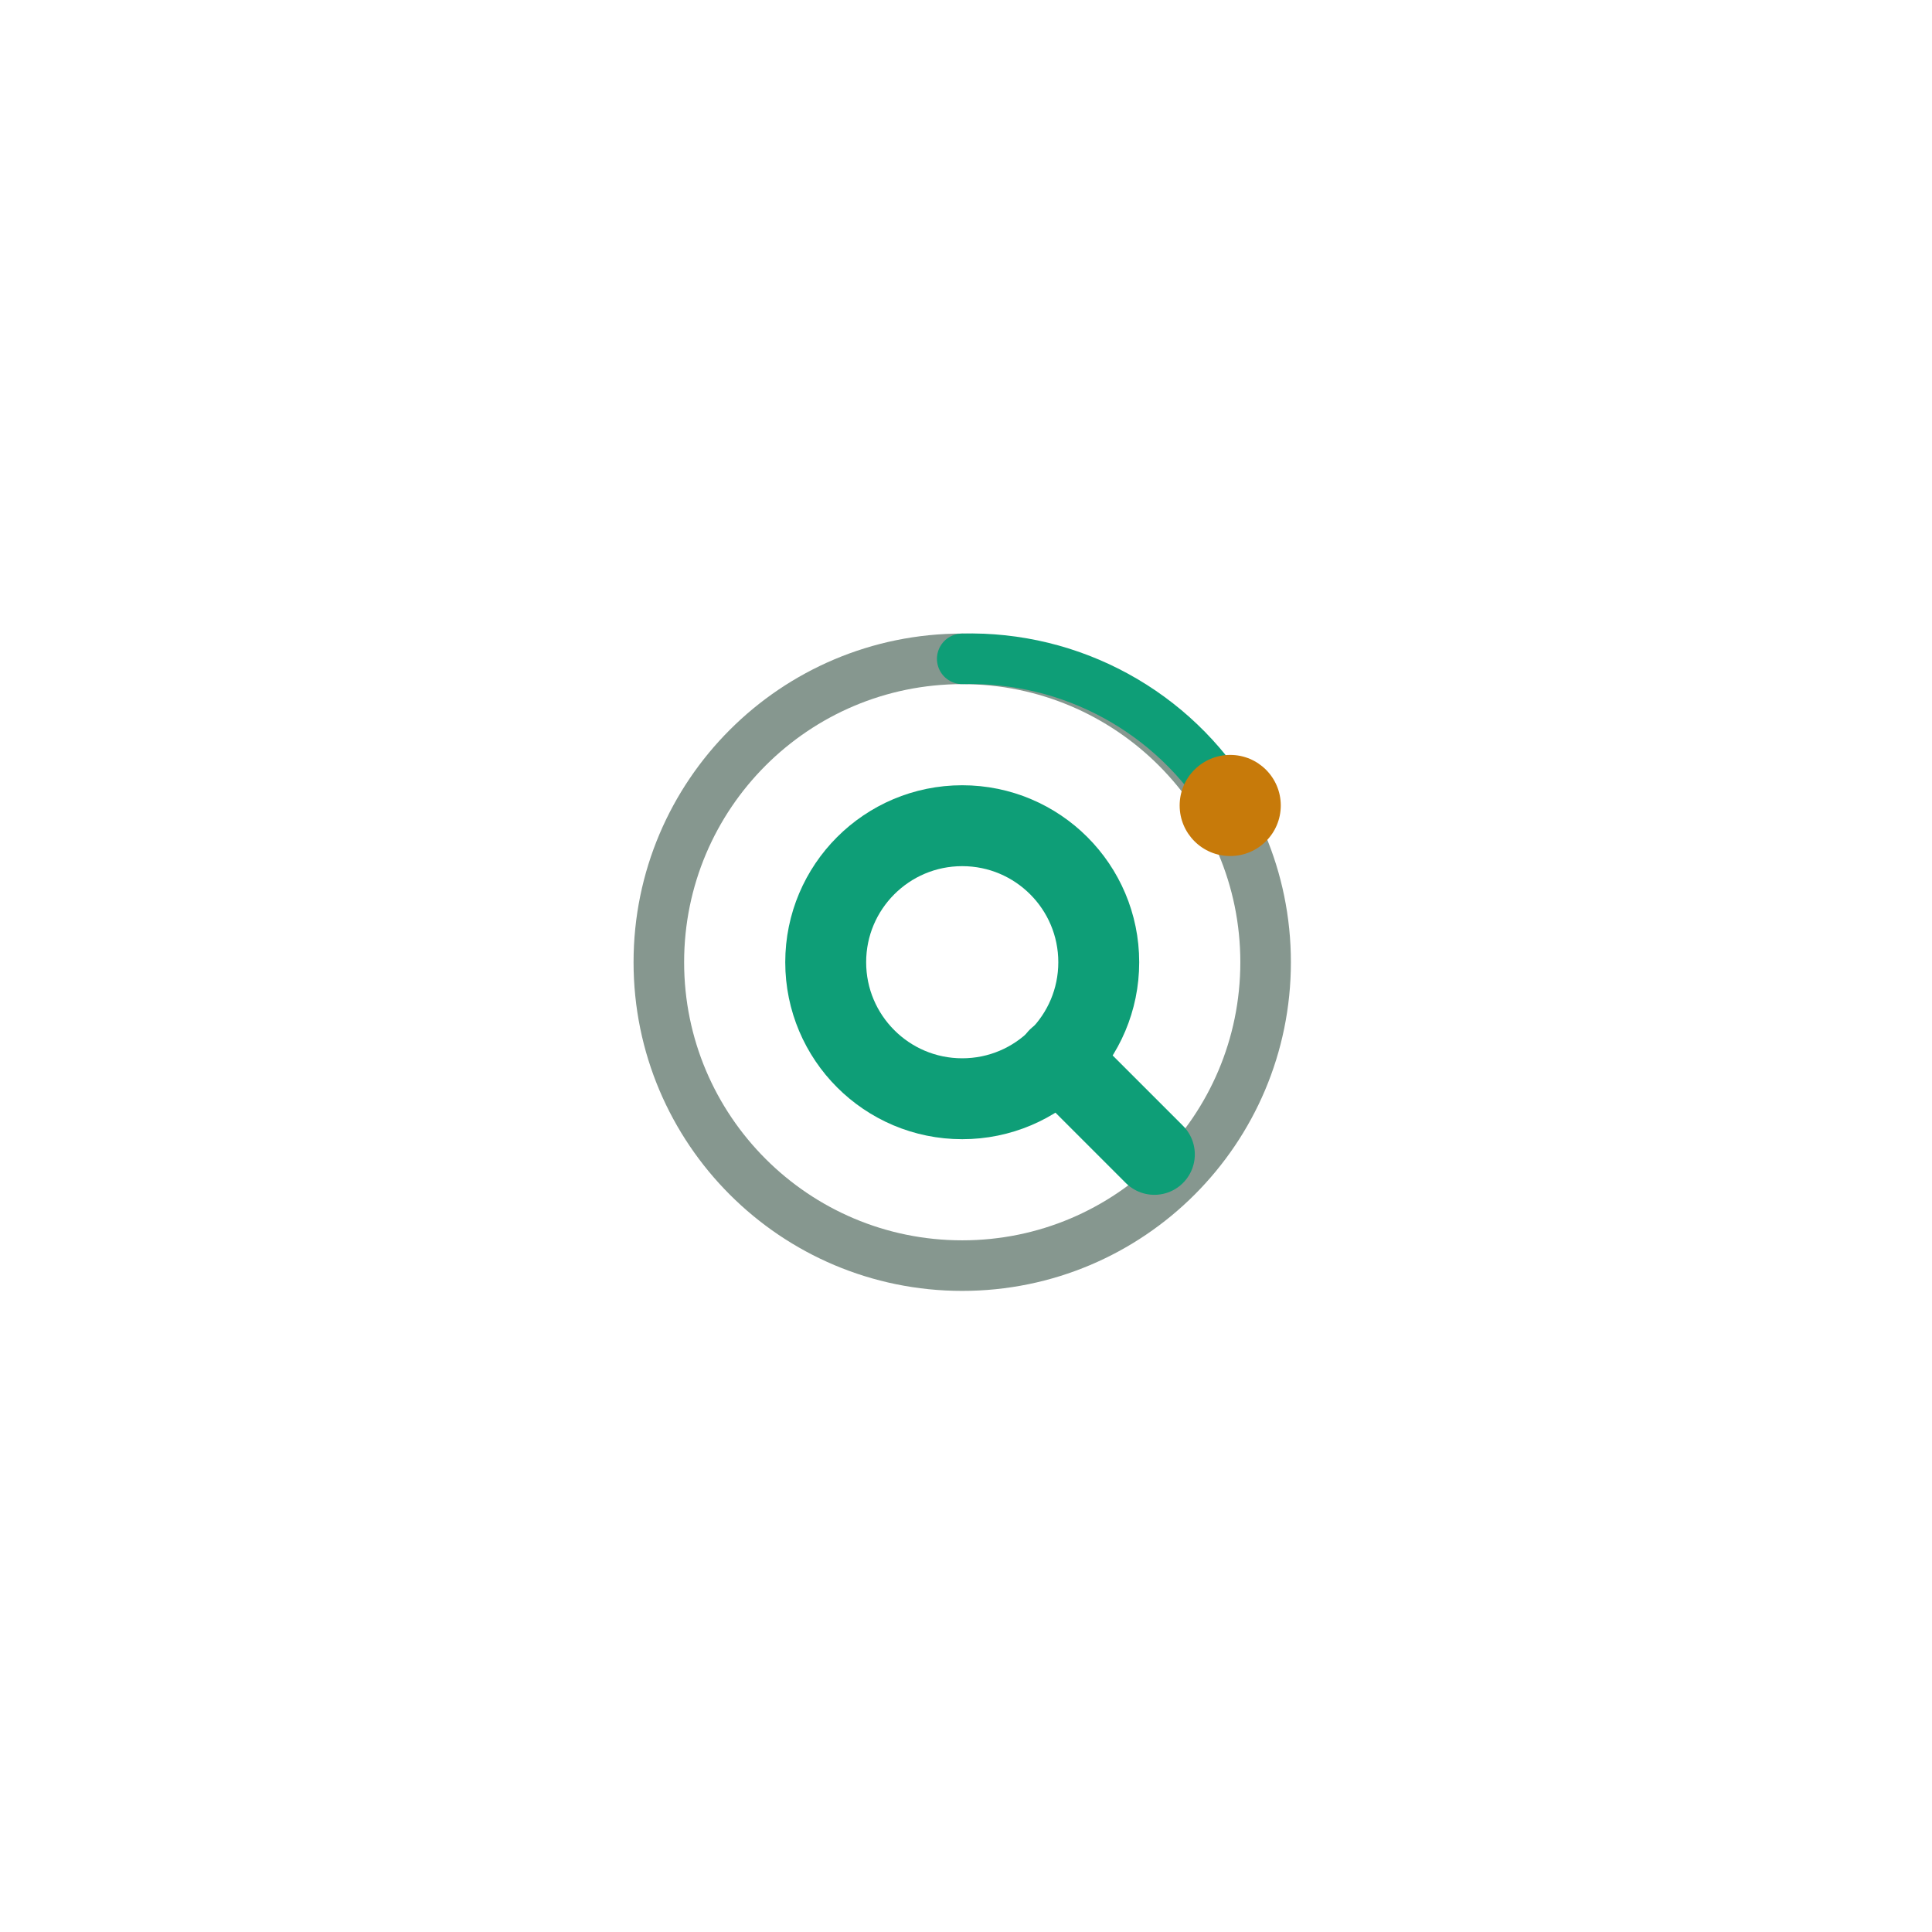
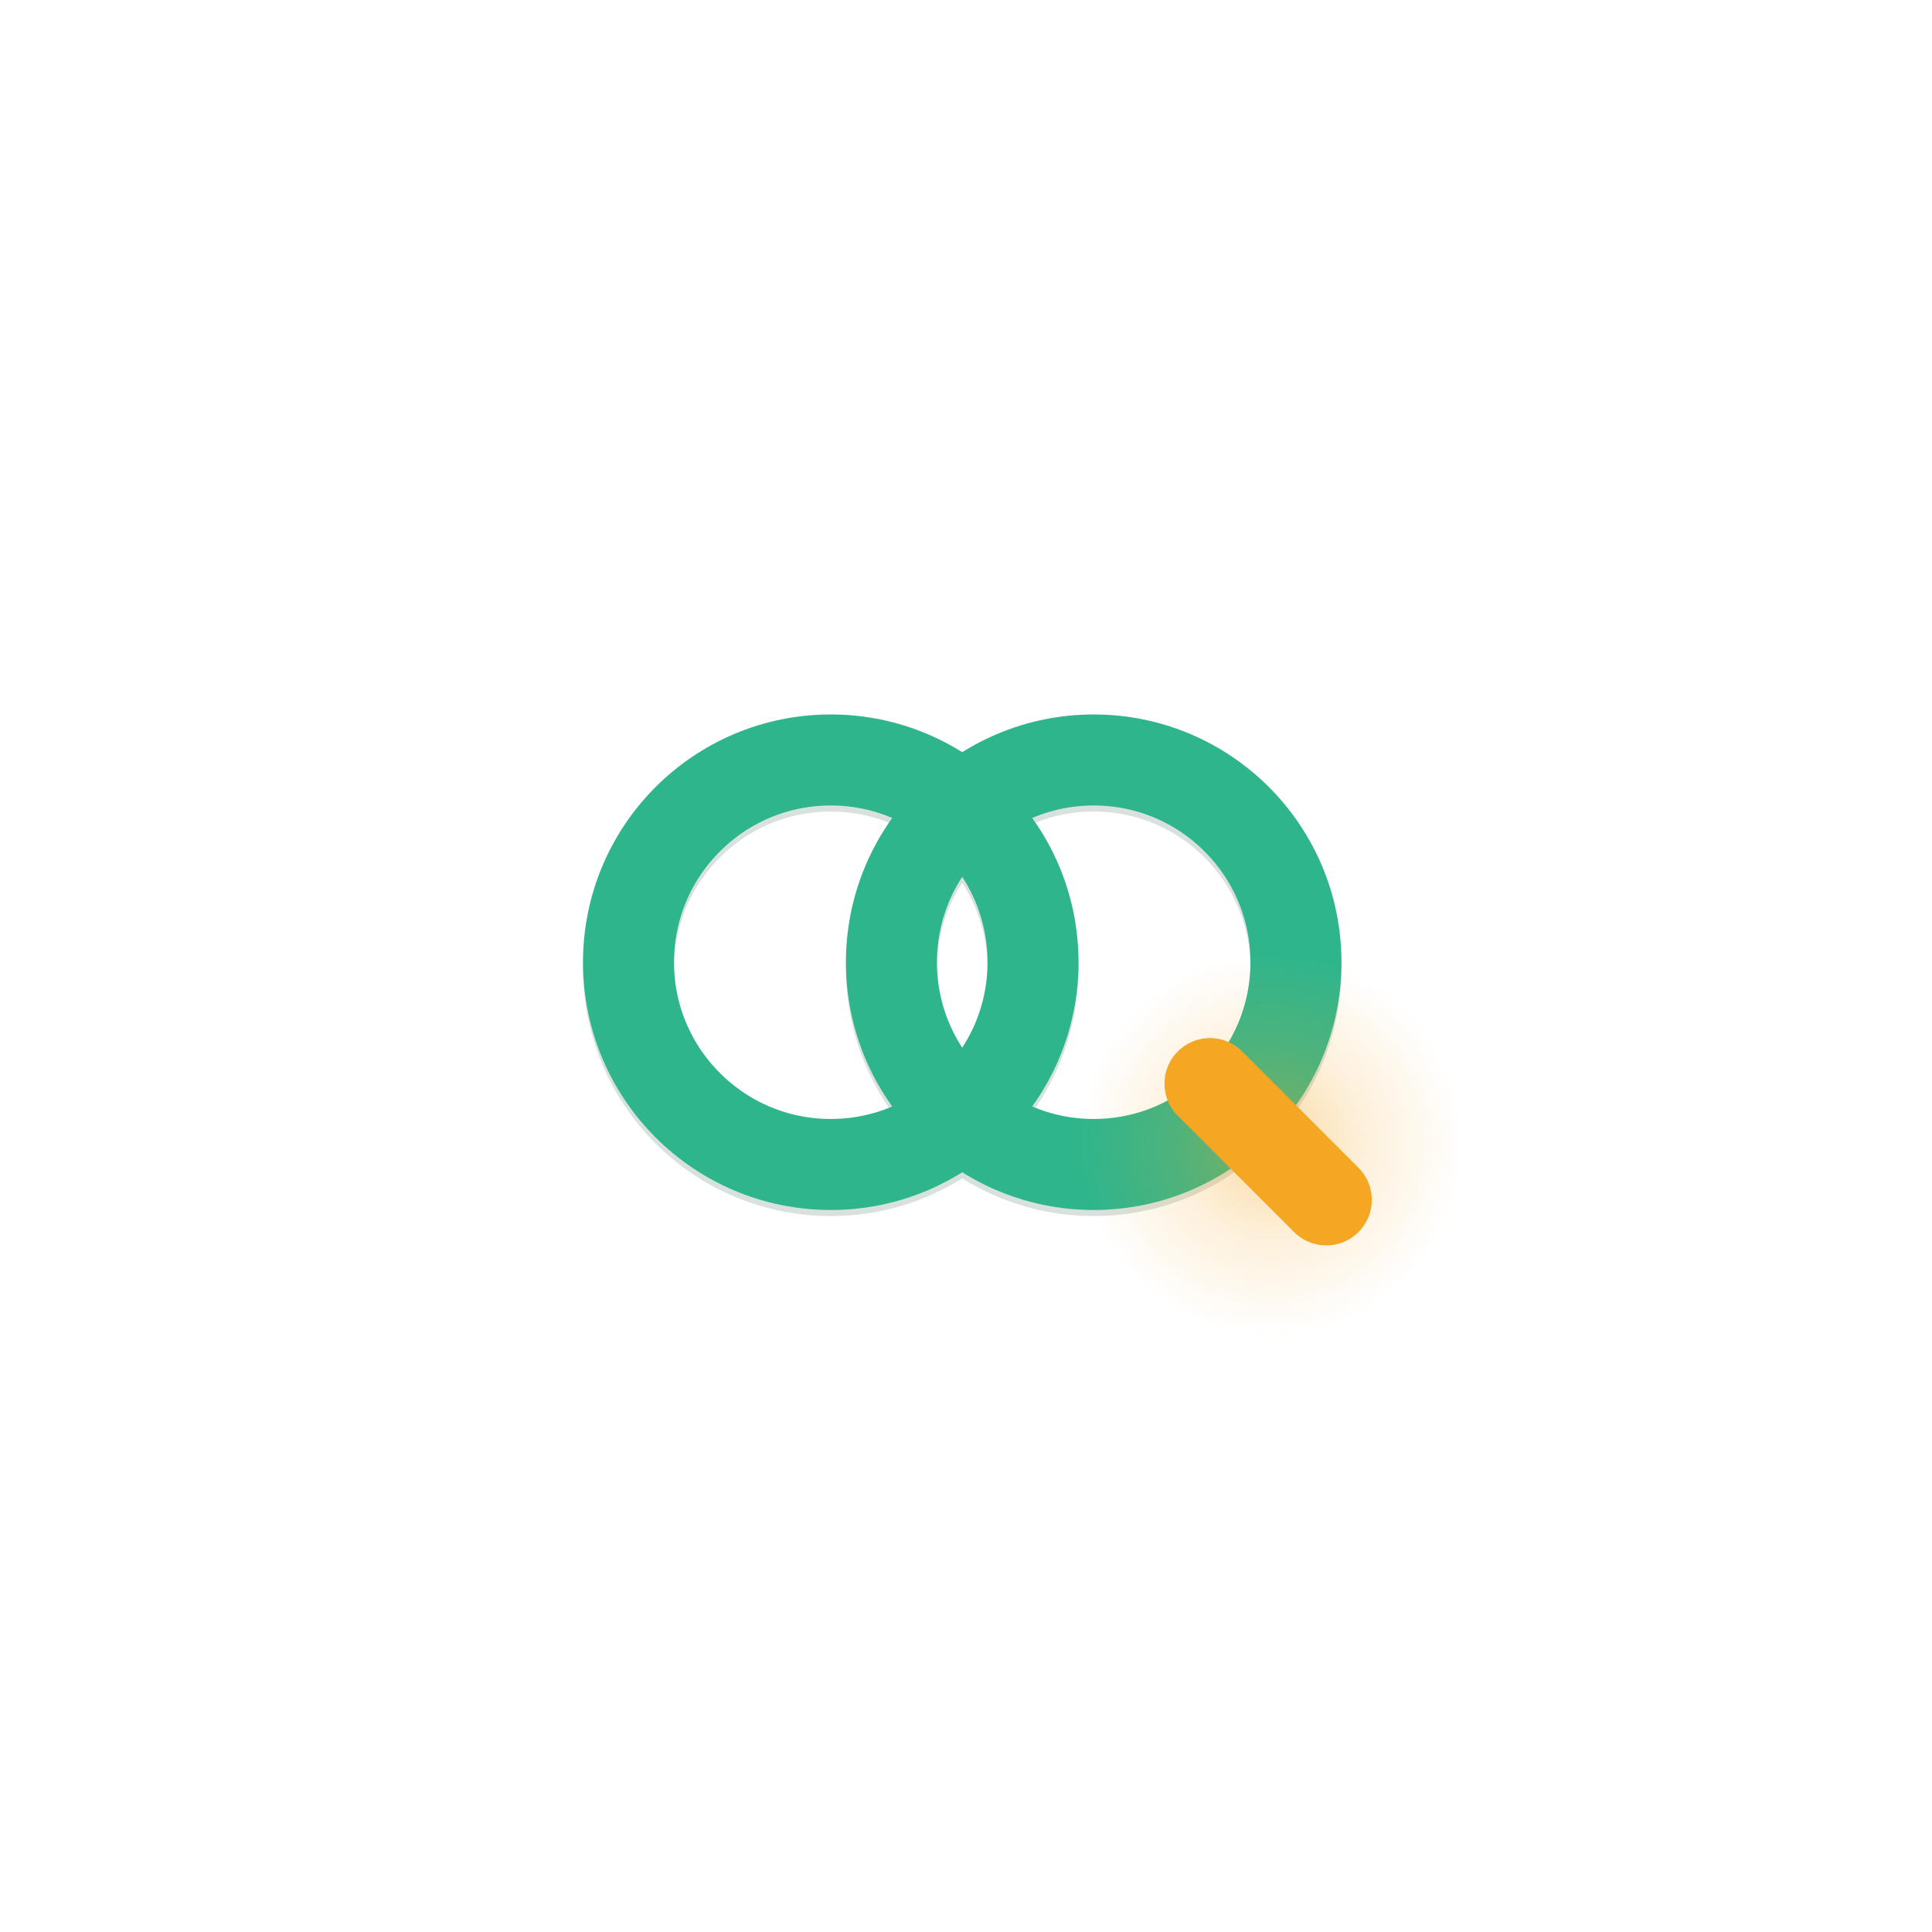
<svg xmlns="http://www.w3.org/2000/svg" width="1024" height="1024" viewBox="0 0 1024 1024" fill="none">
+   <defs>
+     <linearGradient id="teal" gradientUnits="userSpaceOnUse" x1="403" y1="381" x2="596" y2="649">
+       <stop offset="0" stop-color="#2FB58C" />
+       <stop offset="0.55" stop-color="#128E6B" />
+       <stop offset="1" stop-color="#0A6E52" />
+     </linearGradient>
+     <linearGradient id="amber" gradientUnits="userSpaceOnUse" x1="639" y1="569" x2="714" y2="655">
+       <stop offset="0" stop-color="#F5A623" />
+       <stop offset="1" stop-color="#D9770A" />
+     </linearGradient>
+     <radialGradient id="glow" cx="0.5" cy="0.5" r="0.5">
+       <stop offset="0" stop-color="#F5A623" stop-opacity="0.42" />
+       <stop offset="0.5" stop-color="#F5A623" stop-opacity="0.16" />
+       <stop offset="1" stop-color="#F5A623" stop-opacity="0" />
+     </radialGradient>
+   </defs>
  <g transform="translate(242 242) scale(5.36)">
-     <circle cx="50" cy="50" r="30" stroke="#86978F" stroke-width="5" />
-     <path d="M50 20 A30 30 0 0 1 76.5 34.5" stroke="#0E9E77" stroke-width="5" stroke-linecap="round" />
-     <circle cx="76.5" cy="34.5" r="5" fill="#C77A0A" />
-     <circle cx="50" cy="50" r="13.5" stroke="#0E9E77" stroke-width="8" />
-     <path d="M59.5 59.5 L69 69" stroke="#0E9E77" stroke-width="8" stroke-linecap="round" />
+     <g transform="translate(0 0.6)" opacity="0.16">
+       <circle cx="37" cy="50" r="20" stroke="#0A3D2E" stroke-width="9" fill="none" />
+       <circle cx="63" cy="50" r="20" stroke="#0A3D2E" stroke-width="9" fill="none" />
+     </g>
+     <circle cx="63" cy="50" r="20" stroke="url(#teal)" stroke-width="9" fill="none" />
+     <circle cx="80.5" cy="68" r="19" fill="url(#glow)" />
+     <path d="M74.5 62 L86 73.5" stroke="url(#amber)" stroke-width="9" stroke-linecap="round" fill="none" />
+     <circle cx="37" cy="50" r="20" stroke="url(#teal)" stroke-width="9" fill="none" />
  </g>
</svg>
